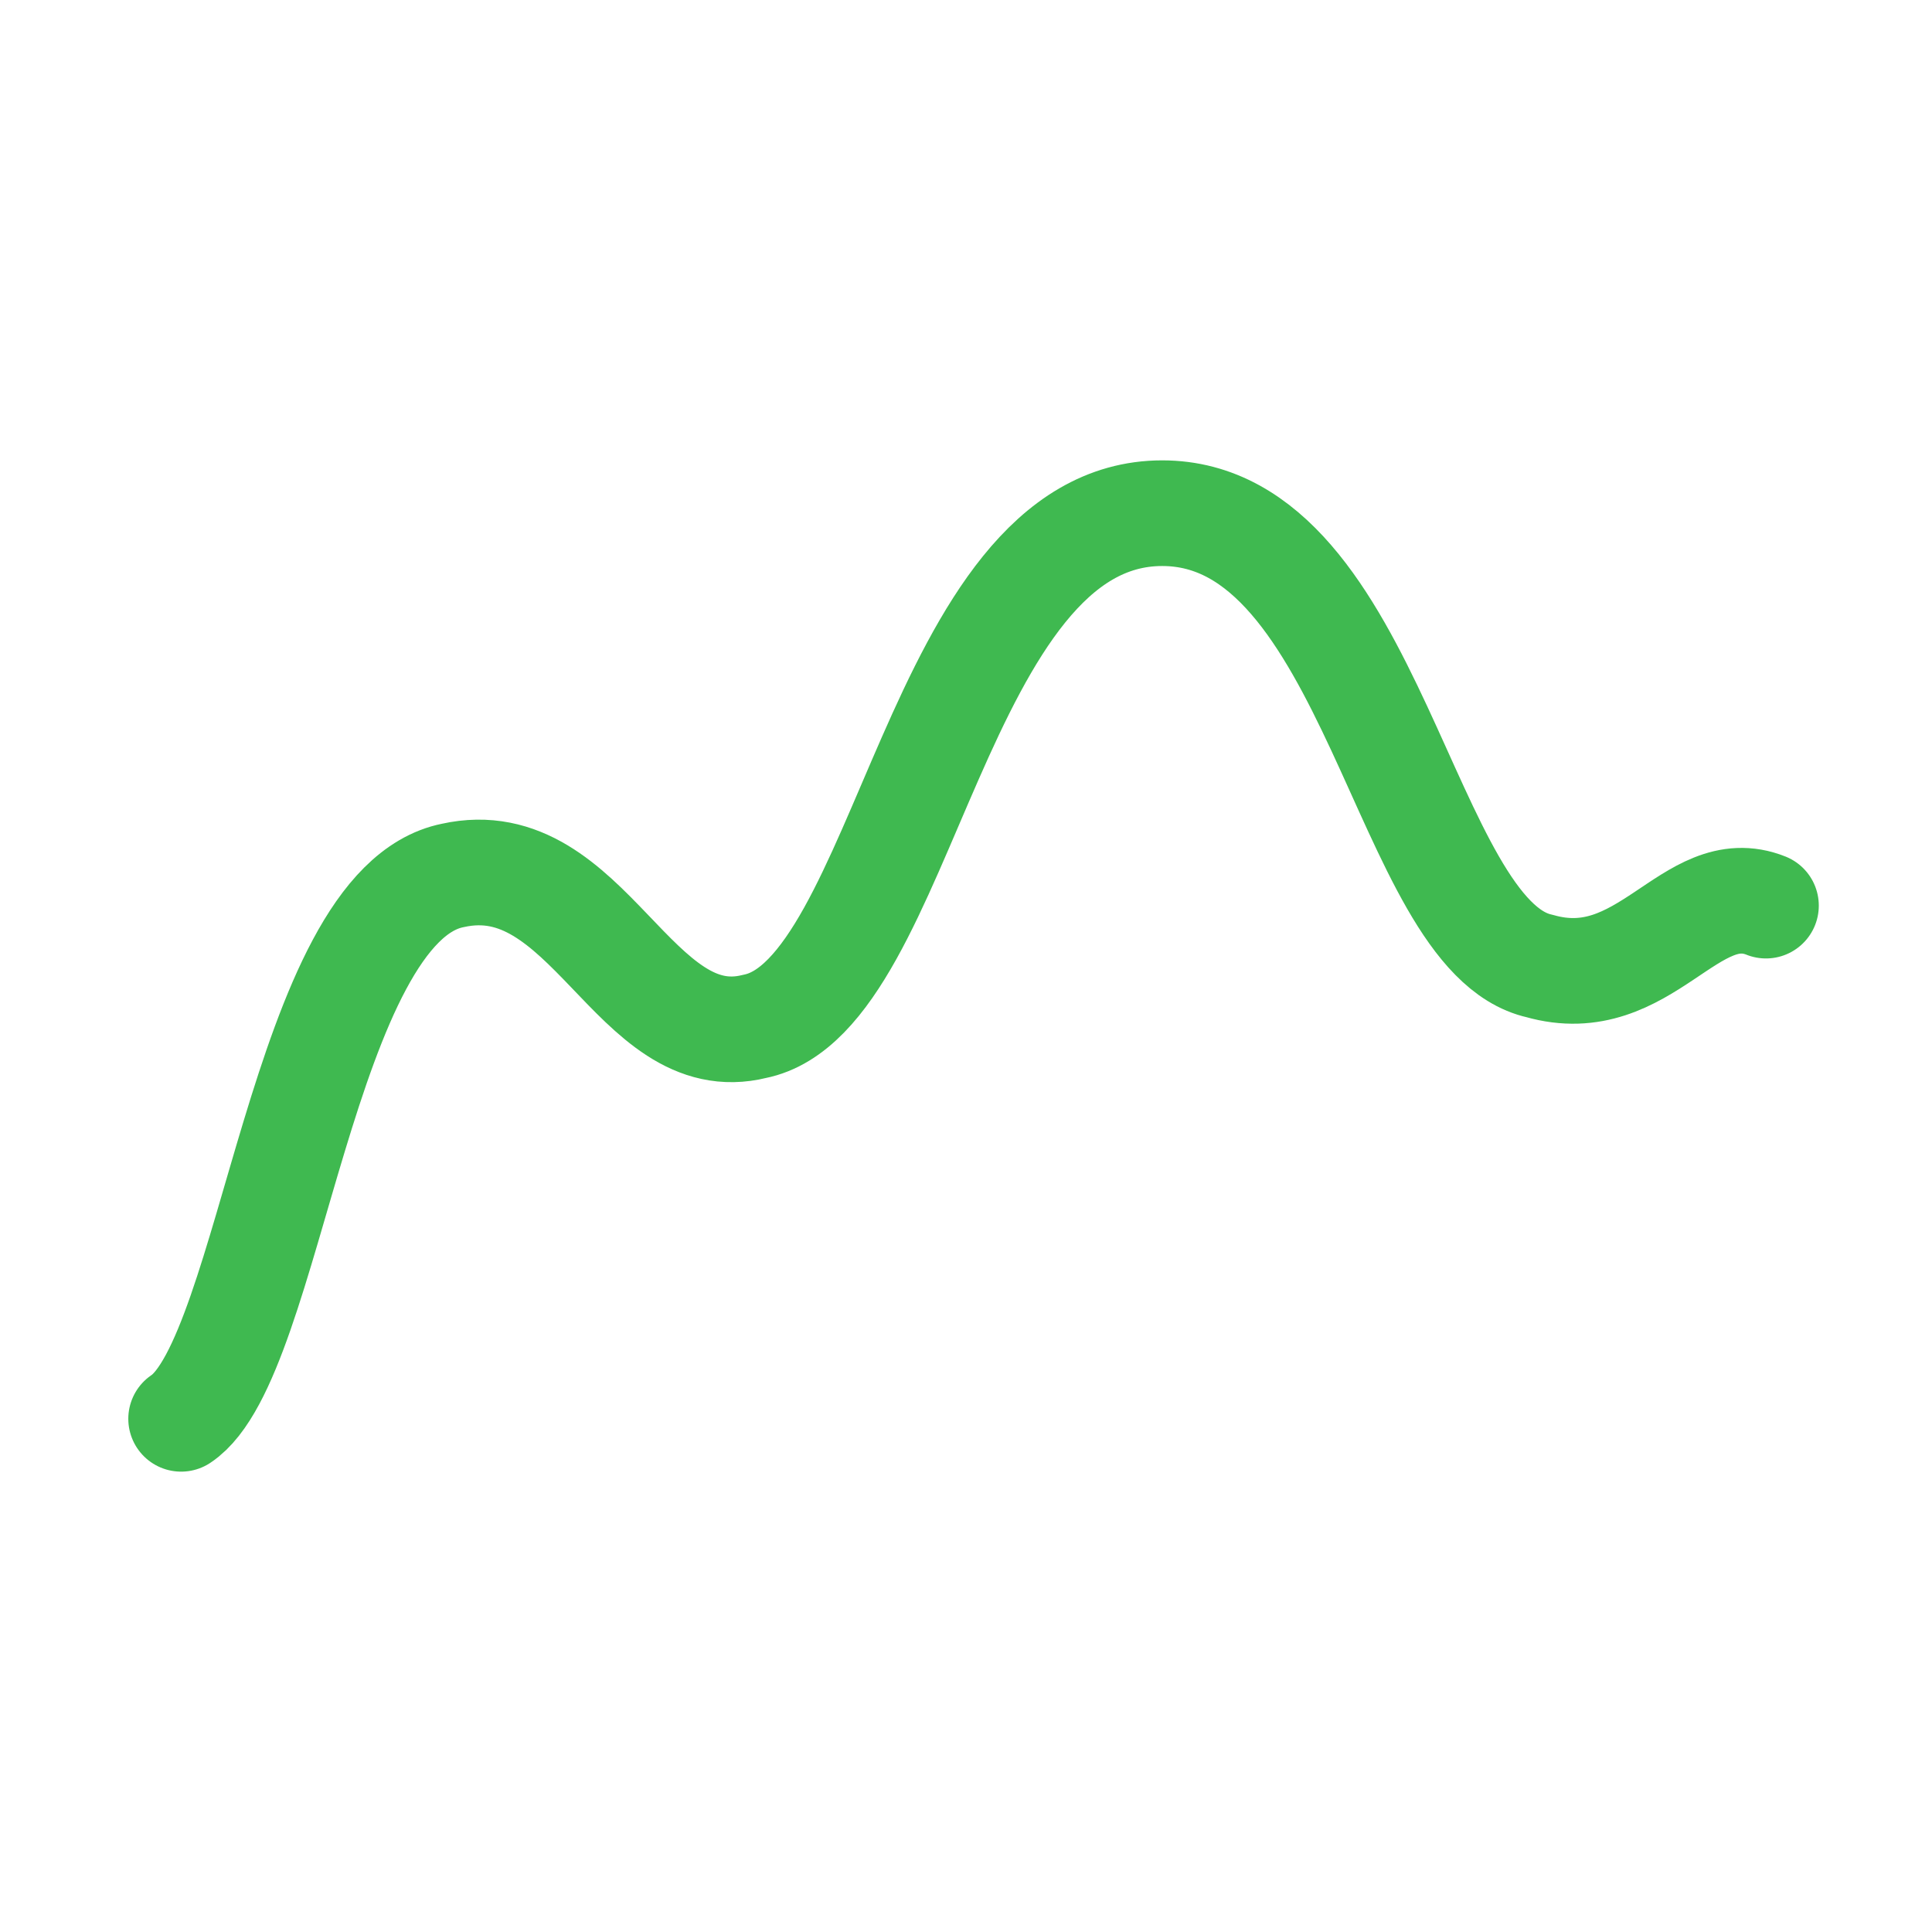
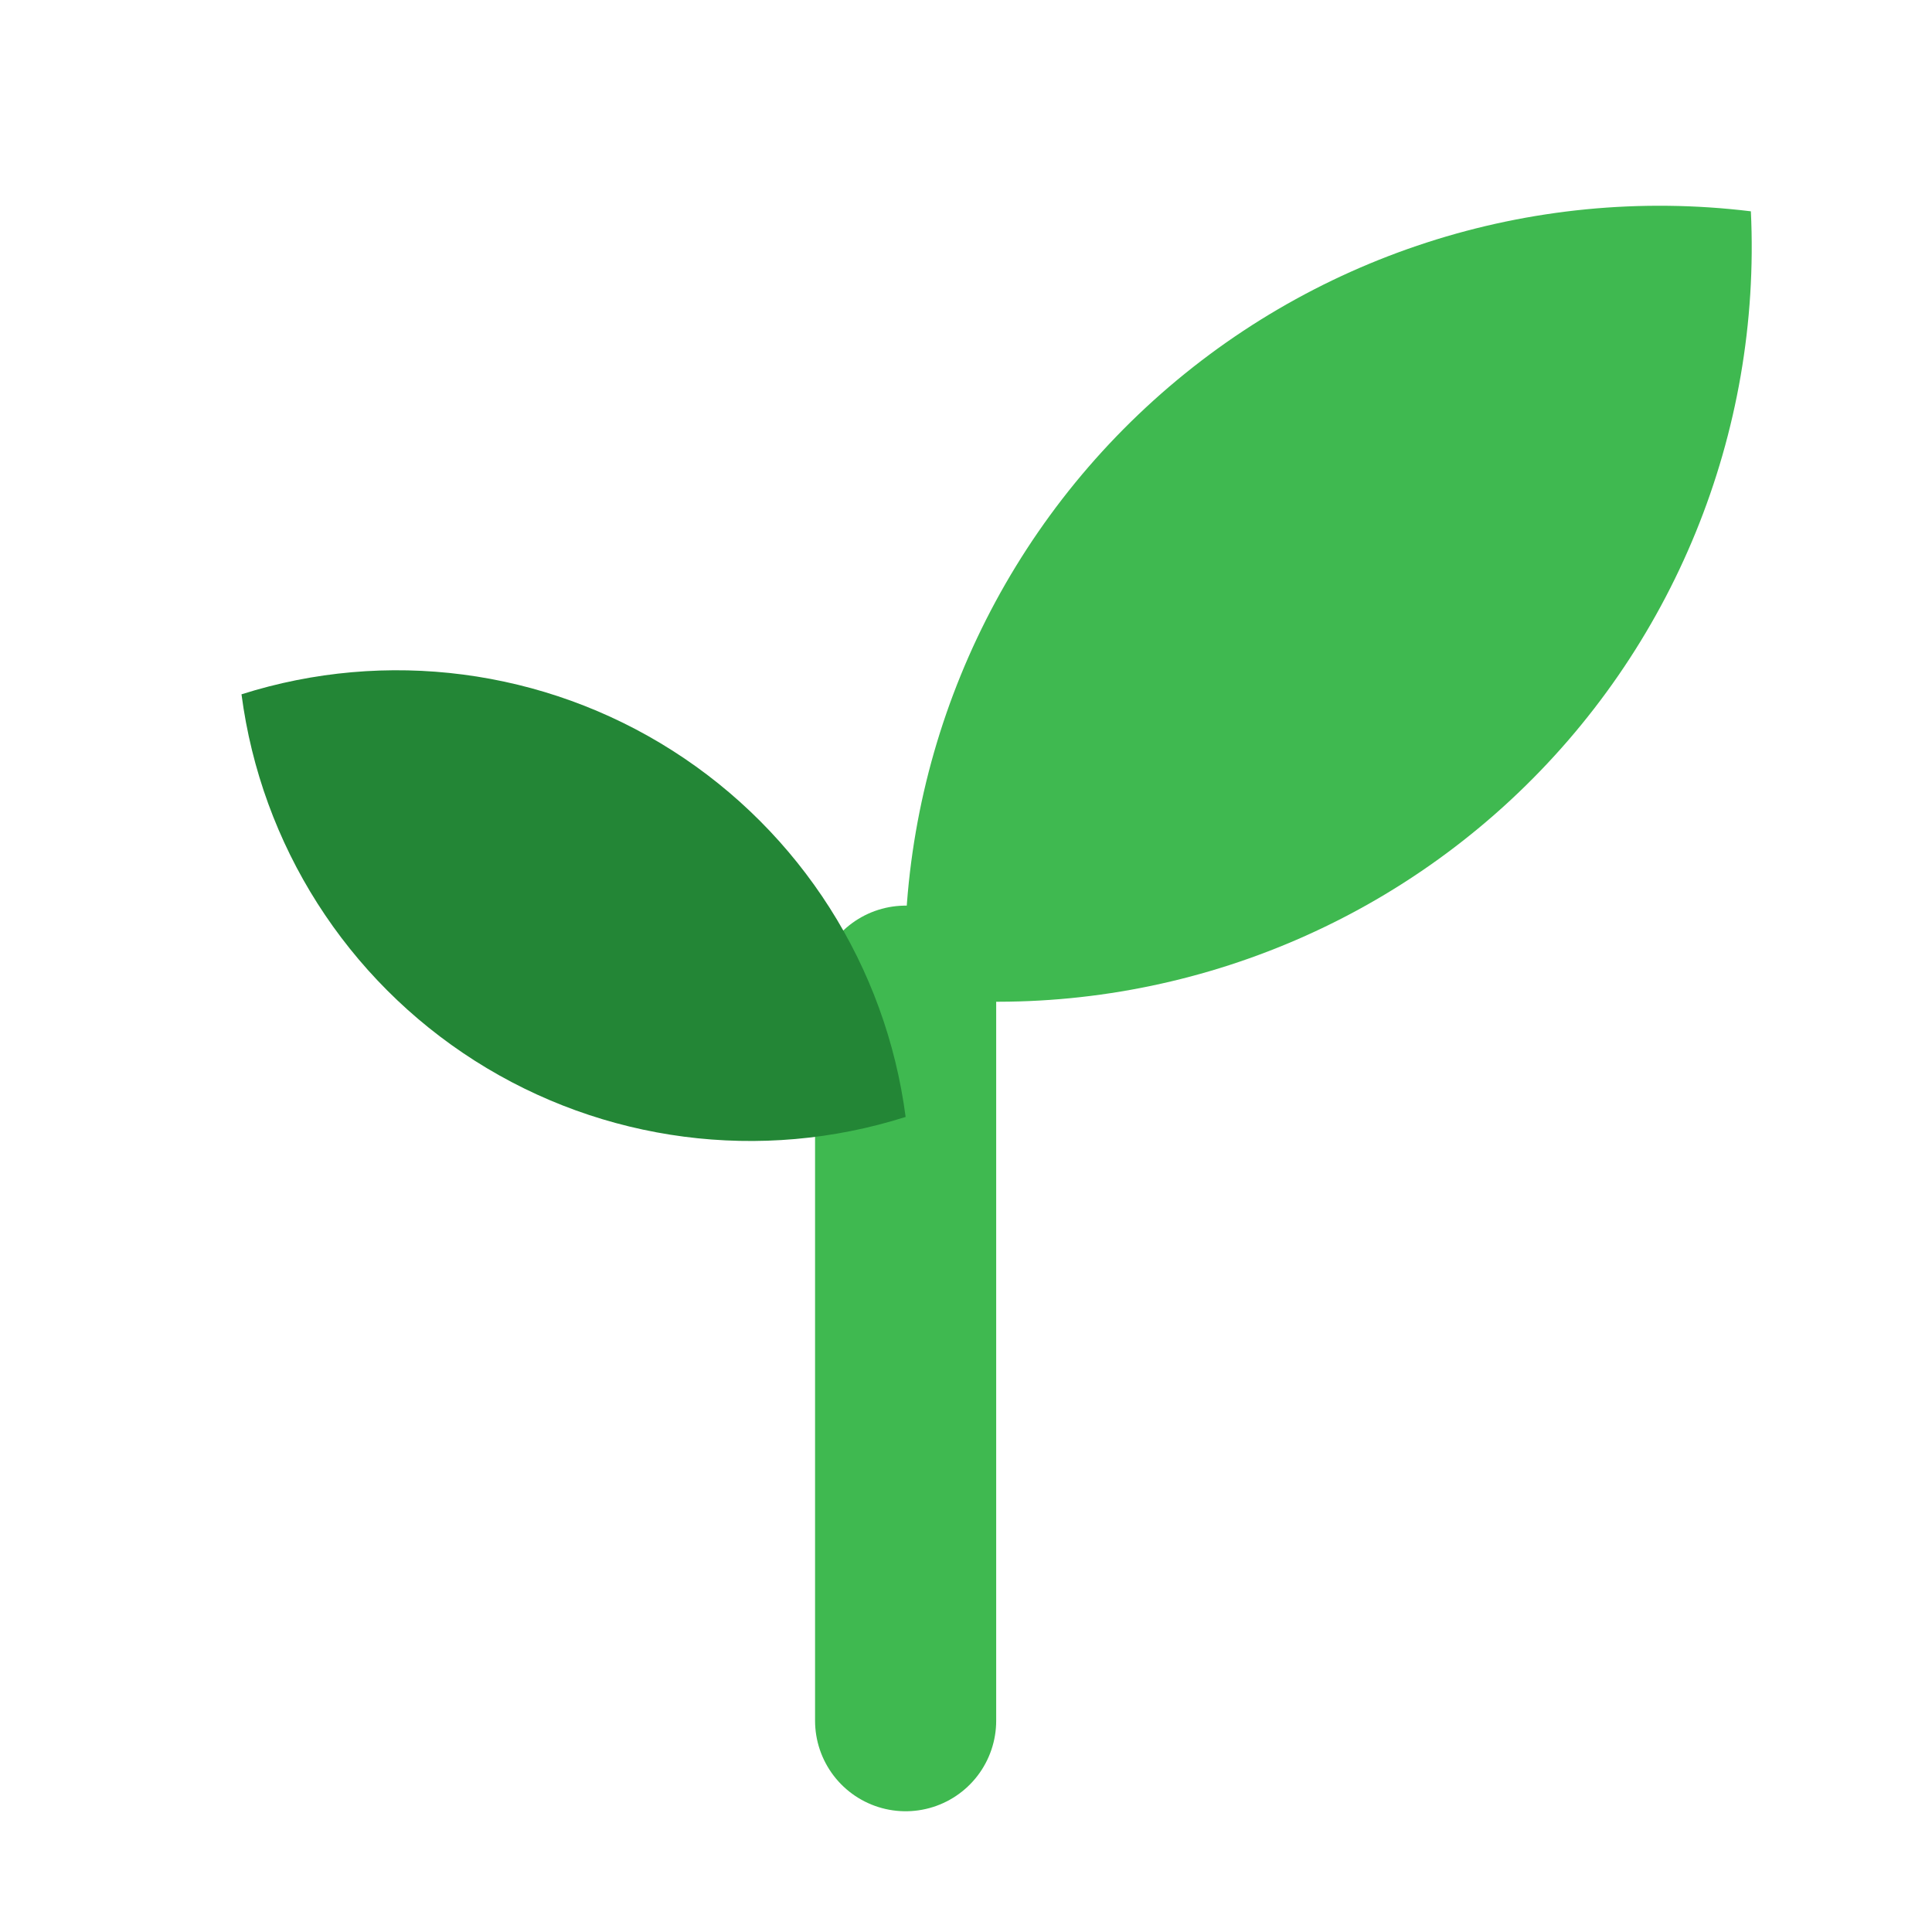
- <svg xmlns="http://www.w3.org/2000/svg" viewBox="0 0 128 128" width="128" height="128" role="img" aria-label="wisen: a loose line sketching a range of hills">
-   <path d="M12 94 C 18 90, 20 60, 30 58 C 39 56, 42 70, 50 68 C 60 66, 62 34, 77 34 C 91 34, 93 62, 102 64 C 109 66, 112 58, 117 60" fill="none" stroke="#3fb950" stroke-width="7" stroke-linecap="round" stroke-linejoin="round" />
+ <svg xmlns="http://www.w3.org/2000/svg" viewBox="0 0 128 128" width="128" height="128" role="img" aria-label="wisen: a sprout with yesterday's small leaf and today's larger one">
+   <path d="M60 114 V 66" fill="none" stroke="#3fb950" stroke-width="12" stroke-linecap="round" />
+   <path d="M60 74 A 34 34 0 0 0 16 46 A 34 34 0 0 0 60 74 Z" fill="#238636" />
+   <path d="M60 66 A 50 50 0 0 1 116 14 A 50 50 0 0 1 60 66 Z" fill="#3fb950" />
</svg>
